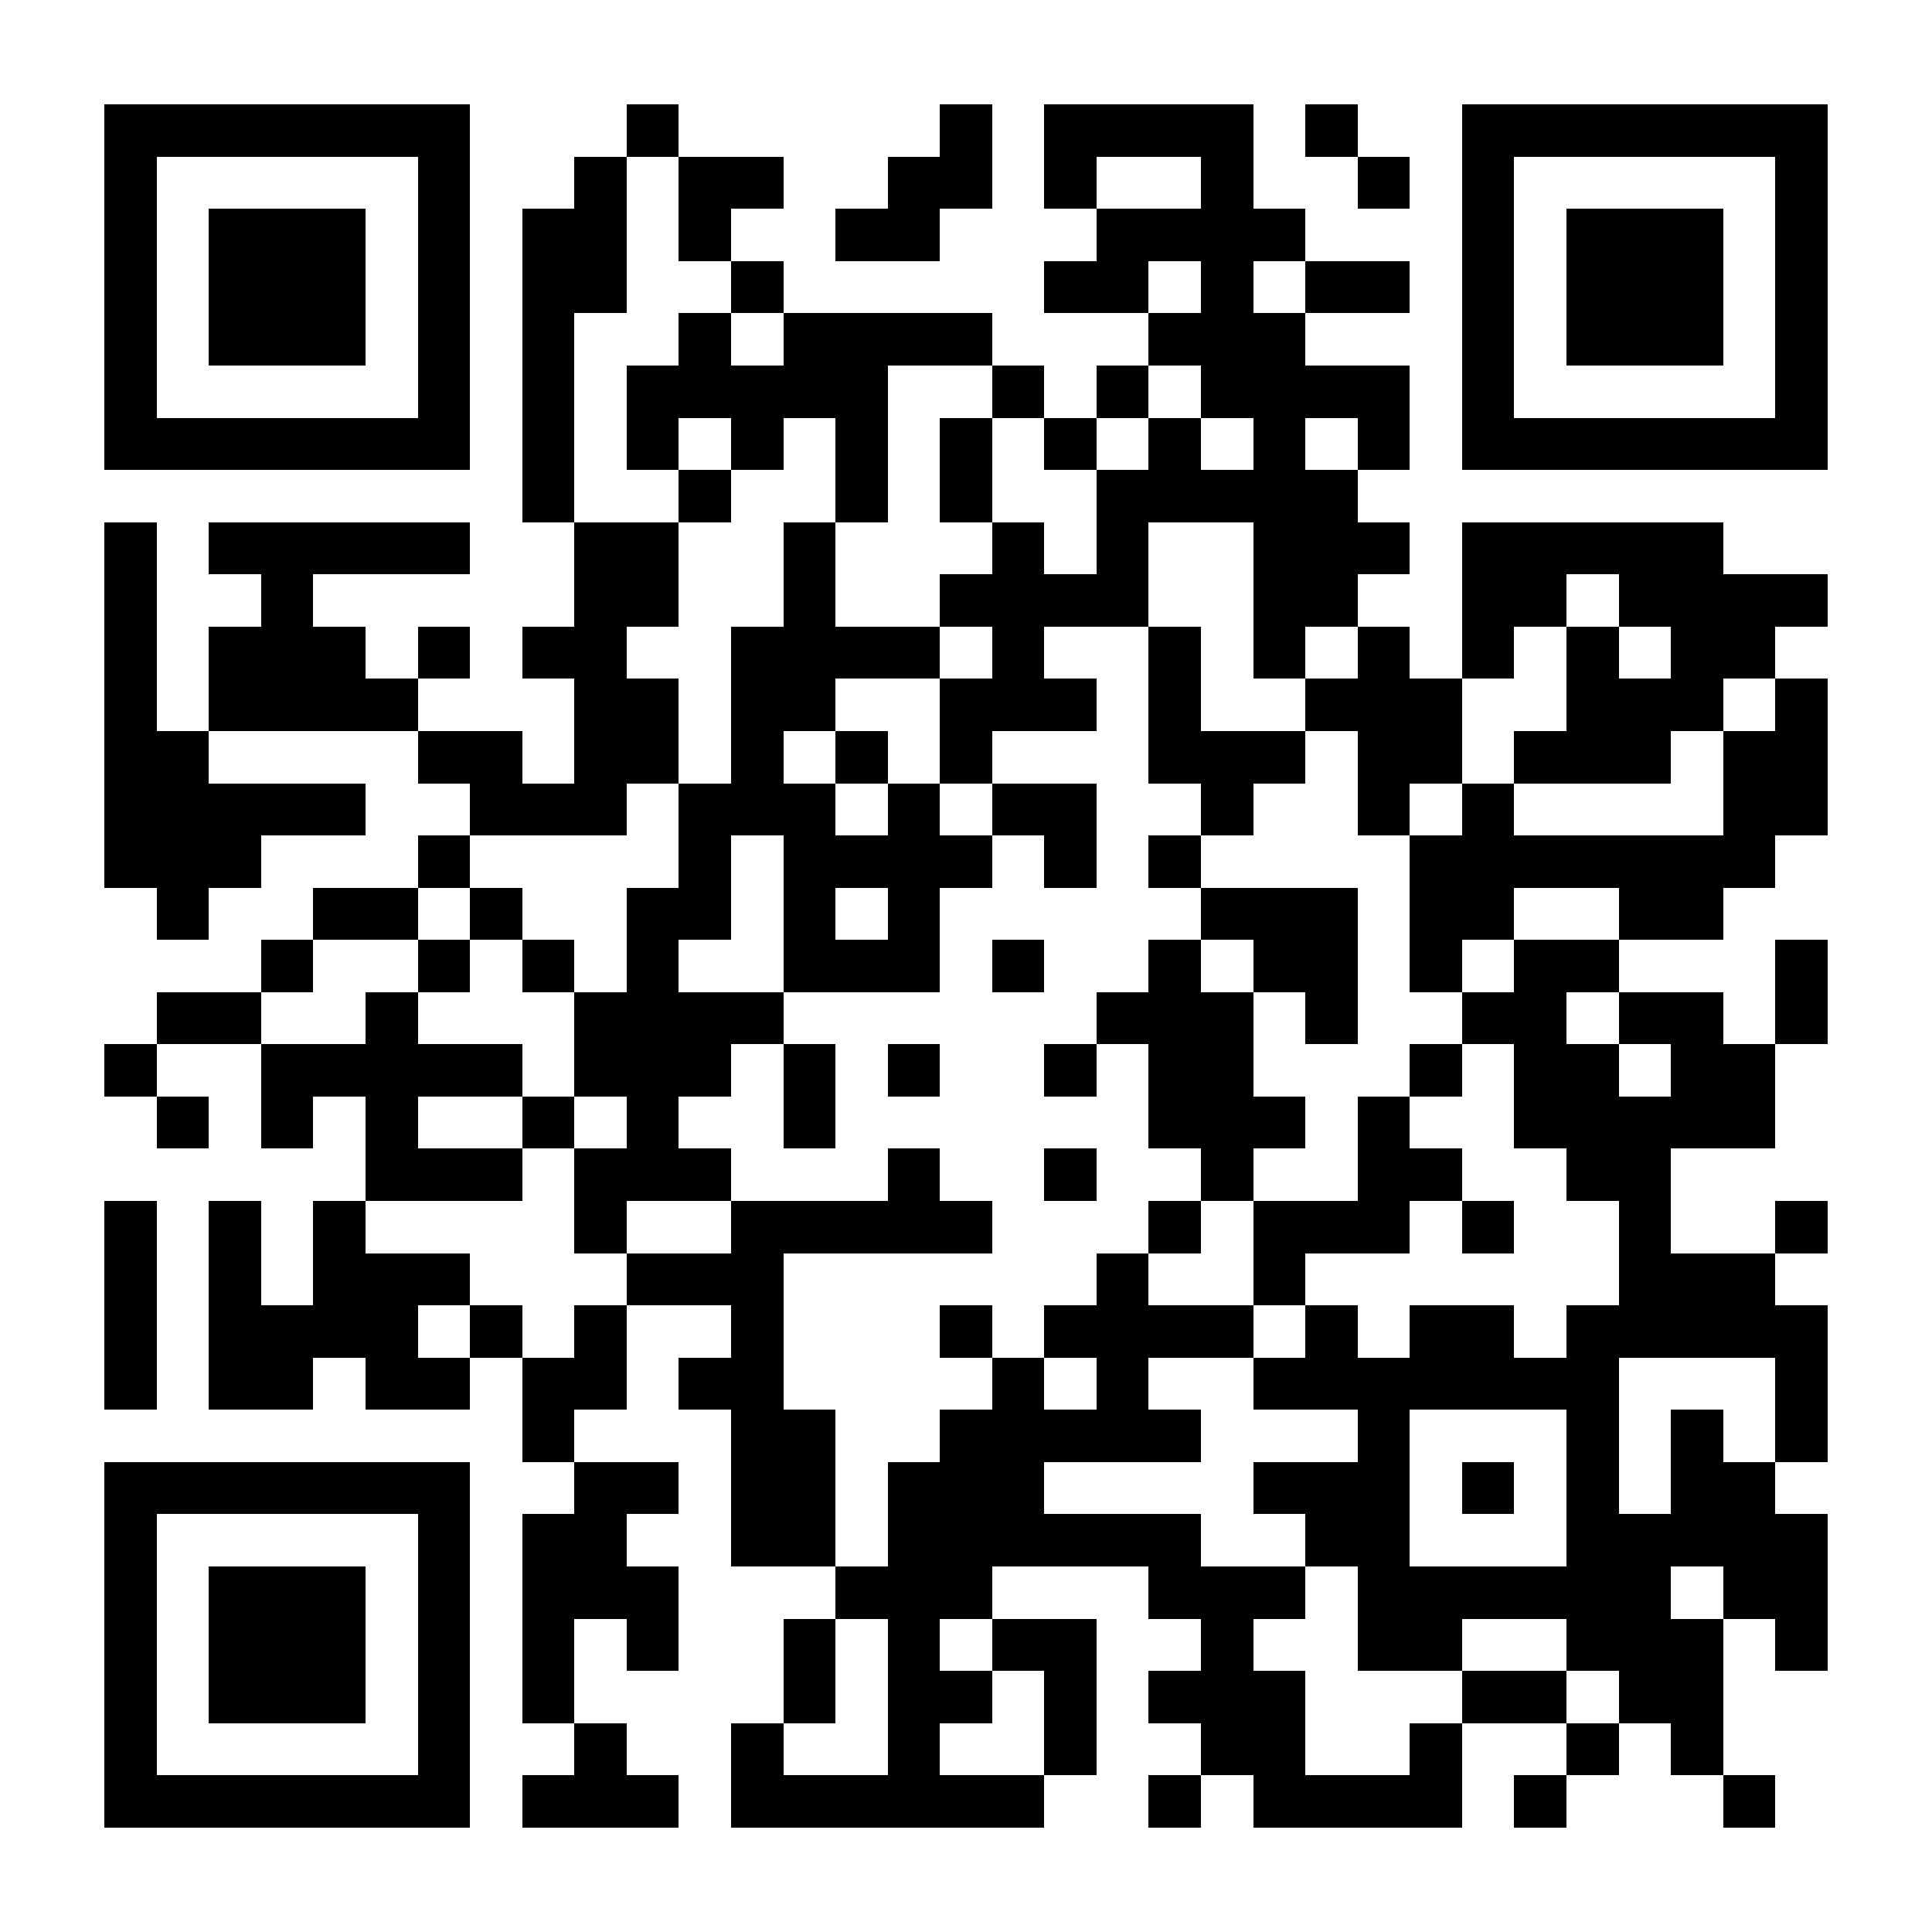
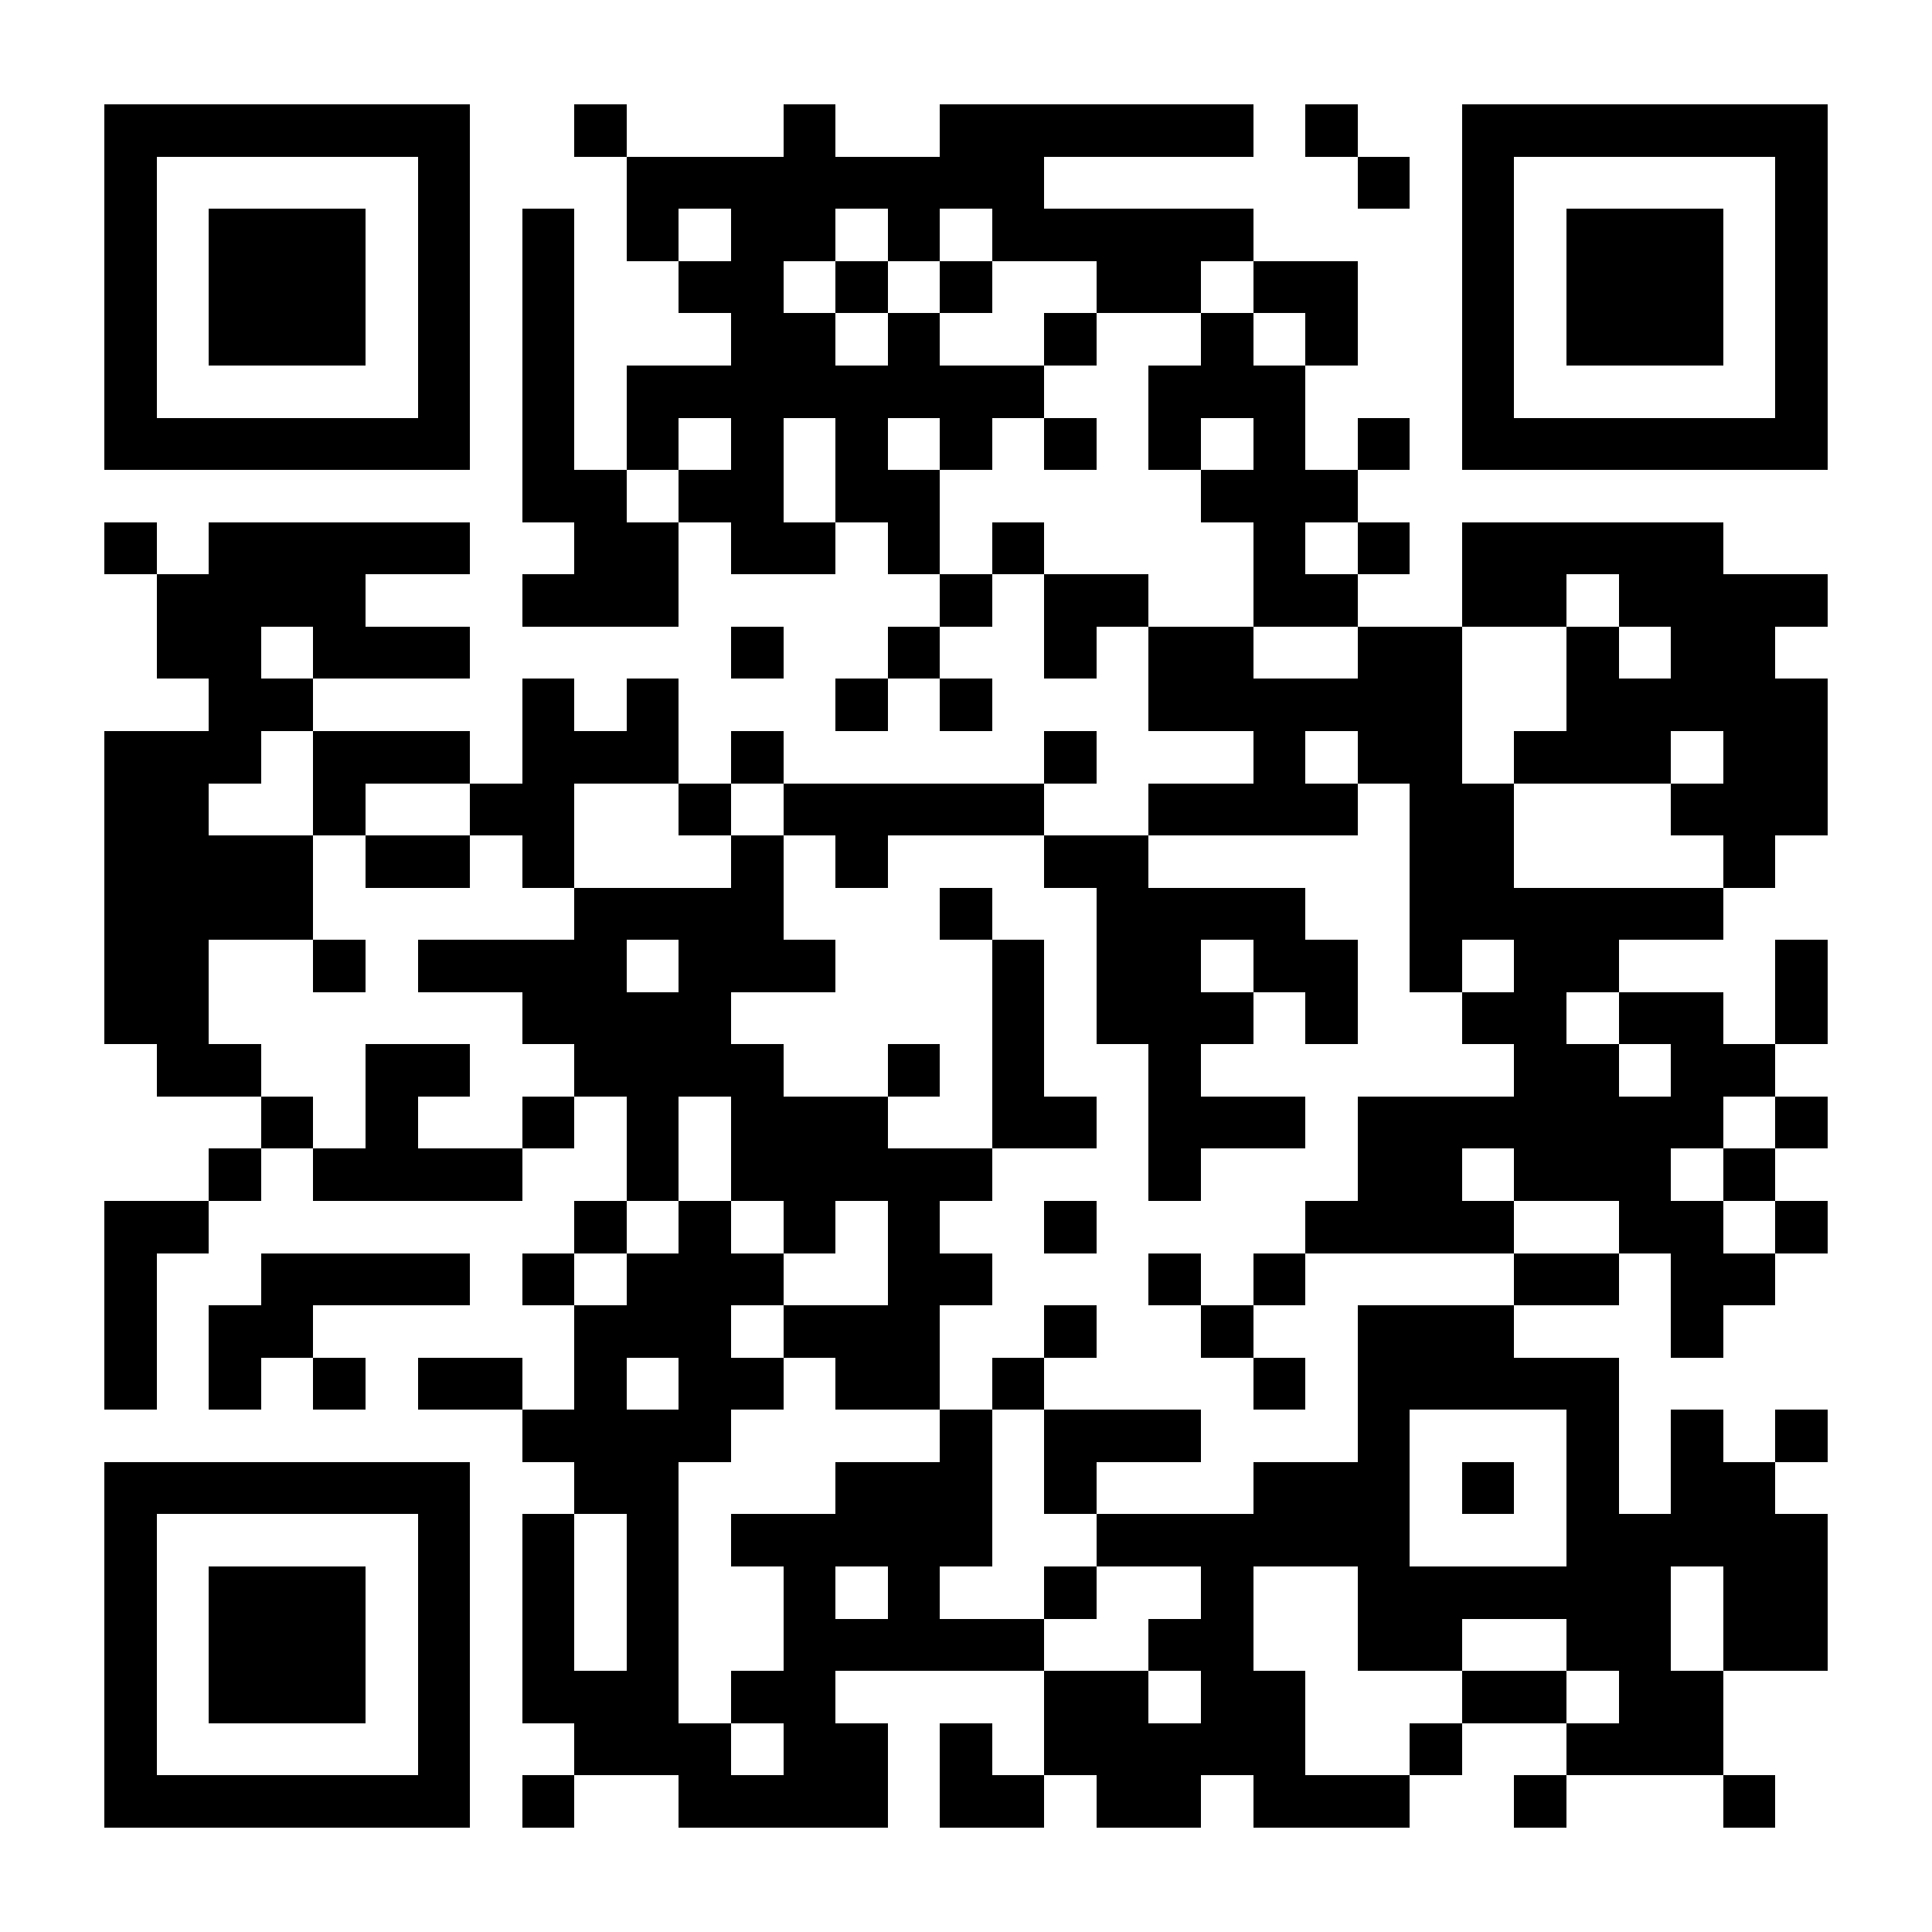
<svg xmlns="http://www.w3.org/2000/svg" width="300" height="300" viewBox="0 0 37 37" shape-rendering="crispEdges">
  <path fill="#FFFFFF" d="M0 0h37v37H0z" />
-   <path stroke="#000000" d="M2 2.5h7m3 0h1m5 0h1m1 0h4m1 0h1m2 0h7M2 3.5h1m5 0h1m2 0h1m1 0h2m2 0h2m1 0h1m2 0h1m2 0h1m1 0h1m5 0h1M2 4.5h1m1 0h3m1 0h1m1 0h2m1 0h1m2 0h2m3 0h4m3 0h1m1 0h3m1 0h1M2 5.5h1m1 0h3m1 0h1m1 0h2m2 0h1m5 0h2m1 0h1m1 0h2m1 0h1m1 0h3m1 0h1M2 6.5h1m1 0h3m1 0h1m1 0h1m2 0h1m1 0h4m3 0h3m3 0h1m1 0h3m1 0h1M2 7.5h1m5 0h1m1 0h1m1 0h5m2 0h1m1 0h1m1 0h4m1 0h1m5 0h1M2 8.5h7m1 0h1m1 0h1m1 0h1m1 0h1m1 0h1m1 0h1m1 0h1m1 0h1m1 0h1m1 0h7M10 9.5h1m2 0h1m2 0h1m1 0h1m2 0h5M2 10.5h1m1 0h5m2 0h2m2 0h1m3 0h1m1 0h1m2 0h3m1 0h5M2 11.5h1m2 0h1m5 0h2m2 0h1m2 0h4m2 0h2m2 0h2m1 0h4M2 12.5h1m1 0h3m1 0h1m1 0h2m2 0h4m1 0h1m2 0h1m1 0h1m1 0h1m1 0h1m1 0h1m1 0h2M2 13.5h1m1 0h4m3 0h2m1 0h2m2 0h3m1 0h1m2 0h3m2 0h3m1 0h1M2 14.5h2m4 0h2m1 0h2m1 0h1m1 0h1m1 0h1m3 0h3m1 0h2m1 0h3m1 0h2M2 15.5h5m2 0h3m1 0h3m1 0h1m1 0h2m2 0h1m2 0h1m1 0h1m4 0h2M2 16.5h3m3 0h1m4 0h1m1 0h4m1 0h1m1 0h1m4 0h7M3 17.5h1m2 0h2m1 0h1m2 0h2m1 0h1m1 0h1m5 0h3m1 0h2m2 0h2M5 18.5h1m2 0h1m1 0h1m1 0h1m2 0h3m1 0h1m2 0h1m1 0h2m1 0h1m1 0h2m3 0h1M3 19.5h2m2 0h1m3 0h4m6 0h3m1 0h1m2 0h2m1 0h2m1 0h1M2 20.5h1m2 0h5m1 0h3m1 0h1m1 0h1m2 0h1m1 0h2m3 0h1m1 0h2m1 0h2M3 21.5h1m1 0h1m1 0h1m2 0h1m1 0h1m2 0h1m6 0h3m1 0h1m2 0h5M7 22.5h3m1 0h3m3 0h1m2 0h1m2 0h1m2 0h2m2 0h2M2 23.5h1m1 0h1m1 0h1m4 0h1m2 0h5m3 0h1m1 0h3m1 0h1m2 0h1m2 0h1M2 24.5h1m1 0h1m1 0h3m3 0h3m6 0h1m2 0h1m6 0h3M2 25.5h1m1 0h4m1 0h1m1 0h1m2 0h1m3 0h1m1 0h4m1 0h1m1 0h2m1 0h5M2 26.5h1m1 0h2m1 0h2m1 0h2m1 0h2m4 0h1m1 0h1m2 0h7m3 0h1M10 27.5h1m3 0h2m2 0h5m3 0h1m3 0h1m1 0h1m1 0h1M2 28.5h7m2 0h2m1 0h2m1 0h3m4 0h3m1 0h1m1 0h1m1 0h2M2 29.5h1m5 0h1m1 0h2m2 0h2m1 0h6m2 0h2m3 0h5M2 30.5h1m1 0h3m1 0h1m1 0h3m3 0h3m3 0h3m1 0h6m1 0h2M2 31.5h1m1 0h3m1 0h1m1 0h1m1 0h1m2 0h1m1 0h1m1 0h2m2 0h1m2 0h2m2 0h3m1 0h1M2 32.5h1m1 0h3m1 0h1m1 0h1m4 0h1m1 0h2m1 0h1m1 0h3m3 0h2m1 0h2M2 33.5h1m5 0h1m2 0h1m2 0h1m2 0h1m2 0h1m2 0h2m2 0h1m2 0h1m1 0h1M2 34.5h7m1 0h3m1 0h6m2 0h1m1 0h4m1 0h1m3 0h1" />
+   <path stroke="#000000" d="M2 2.5h7m2 0h1m3 0h1m2 0h6m1 0h1m2 0h7M2 3.5h1m5 0h1m3 0h8m6 0h1m1 0h1m5 0h1M2 4.5h1m1 0h3m1 0h1m1 0h1m1 0h1m1 0h2m1 0h1m1 0h5m4 0h1m1 0h3m1 0h1M2 5.5h1m1 0h3m1 0h1m1 0h1m2 0h2m1 0h1m1 0h1m2 0h2m1 0h2m2 0h1m1 0h3m1 0h1M2 6.5h1m1 0h3m1 0h1m1 0h1m3 0h2m1 0h1m2 0h1m2 0h1m1 0h1m2 0h1m1 0h3m1 0h1M2 7.5h1m5 0h1m1 0h1m1 0h8m2 0h3m3 0h1m5 0h1M2 8.5h7m1 0h1m1 0h1m1 0h1m1 0h1m1 0h1m1 0h1m1 0h1m1 0h1m1 0h1m1 0h7M10 9.5h2m1 0h2m1 0h2m5 0h3M2 10.5h1m1 0h5m2 0h2m1 0h2m1 0h1m1 0h1m4 0h1m1 0h1m1 0h5M3 11.5h4m3 0h3m5 0h1m1 0h2m2 0h2m2 0h2m1 0h4M3 12.5h2m1 0h3m5 0h1m2 0h1m2 0h1m1 0h2m2 0h2m2 0h1m1 0h2M4 13.5h2m4 0h1m1 0h1m3 0h1m1 0h1m3 0h6m2 0h5M2 14.5h3m1 0h3m1 0h3m1 0h1m5 0h1m3 0h1m1 0h2m1 0h3m1 0h2M2 15.5h2m2 0h1m2 0h2m2 0h1m1 0h5m2 0h4m1 0h2m3 0h3M2 16.5h4m1 0h2m1 0h1m3 0h1m1 0h1m3 0h2m5 0h2m4 0h1M2 17.5h4m5 0h4m3 0h1m2 0h4m2 0h6M2 18.5h2m2 0h1m1 0h4m1 0h3m3 0h1m1 0h2m1 0h2m1 0h1m1 0h2m3 0h1M2 19.5h2m6 0h4m5 0h1m1 0h3m1 0h1m2 0h2m1 0h2m1 0h1M3 20.5h2m2 0h2m2 0h4m2 0h1m1 0h1m2 0h1m6 0h2m1 0h2M5 21.5h1m1 0h1m2 0h1m1 0h1m1 0h3m2 0h2m1 0h3m1 0h7m1 0h1M4 22.5h1m1 0h4m2 0h1m1 0h5m3 0h1m3 0h2m1 0h3m1 0h1M2 23.5h2m7 0h1m1 0h1m1 0h1m1 0h1m2 0h1m4 0h4m2 0h2m1 0h1M2 24.5h1m2 0h4m1 0h1m1 0h3m2 0h2m3 0h1m1 0h1m4 0h2m1 0h2M2 25.5h1m1 0h2m5 0h3m1 0h3m2 0h1m2 0h1m2 0h3m3 0h1M2 26.5h1m1 0h1m1 0h1m1 0h2m1 0h1m1 0h2m1 0h2m1 0h1m4 0h1m1 0h5M10 27.5h4m4 0h1m1 0h3m3 0h1m3 0h1m1 0h1m1 0h1M2 28.5h7m2 0h2m3 0h3m1 0h1m3 0h3m1 0h1m1 0h1m1 0h2M2 29.5h1m5 0h1m1 0h1m1 0h1m1 0h5m2 0h6m3 0h5M2 30.5h1m1 0h3m1 0h1m1 0h1m1 0h1m2 0h1m1 0h1m2 0h1m2 0h1m2 0h6m1 0h2M2 31.5h1m1 0h3m1 0h1m1 0h1m1 0h1m2 0h5m2 0h2m2 0h2m2 0h2m1 0h2M2 32.5h1m1 0h3m1 0h1m1 0h3m1 0h2m4 0h2m1 0h2m3 0h2m1 0h2M2 33.5h1m5 0h1m2 0h3m1 0h2m1 0h1m1 0h5m2 0h1m2 0h3M2 34.5h7m1 0h1m2 0h4m1 0h2m1 0h2m1 0h3m2 0h1m3 0h1" />
</svg>
